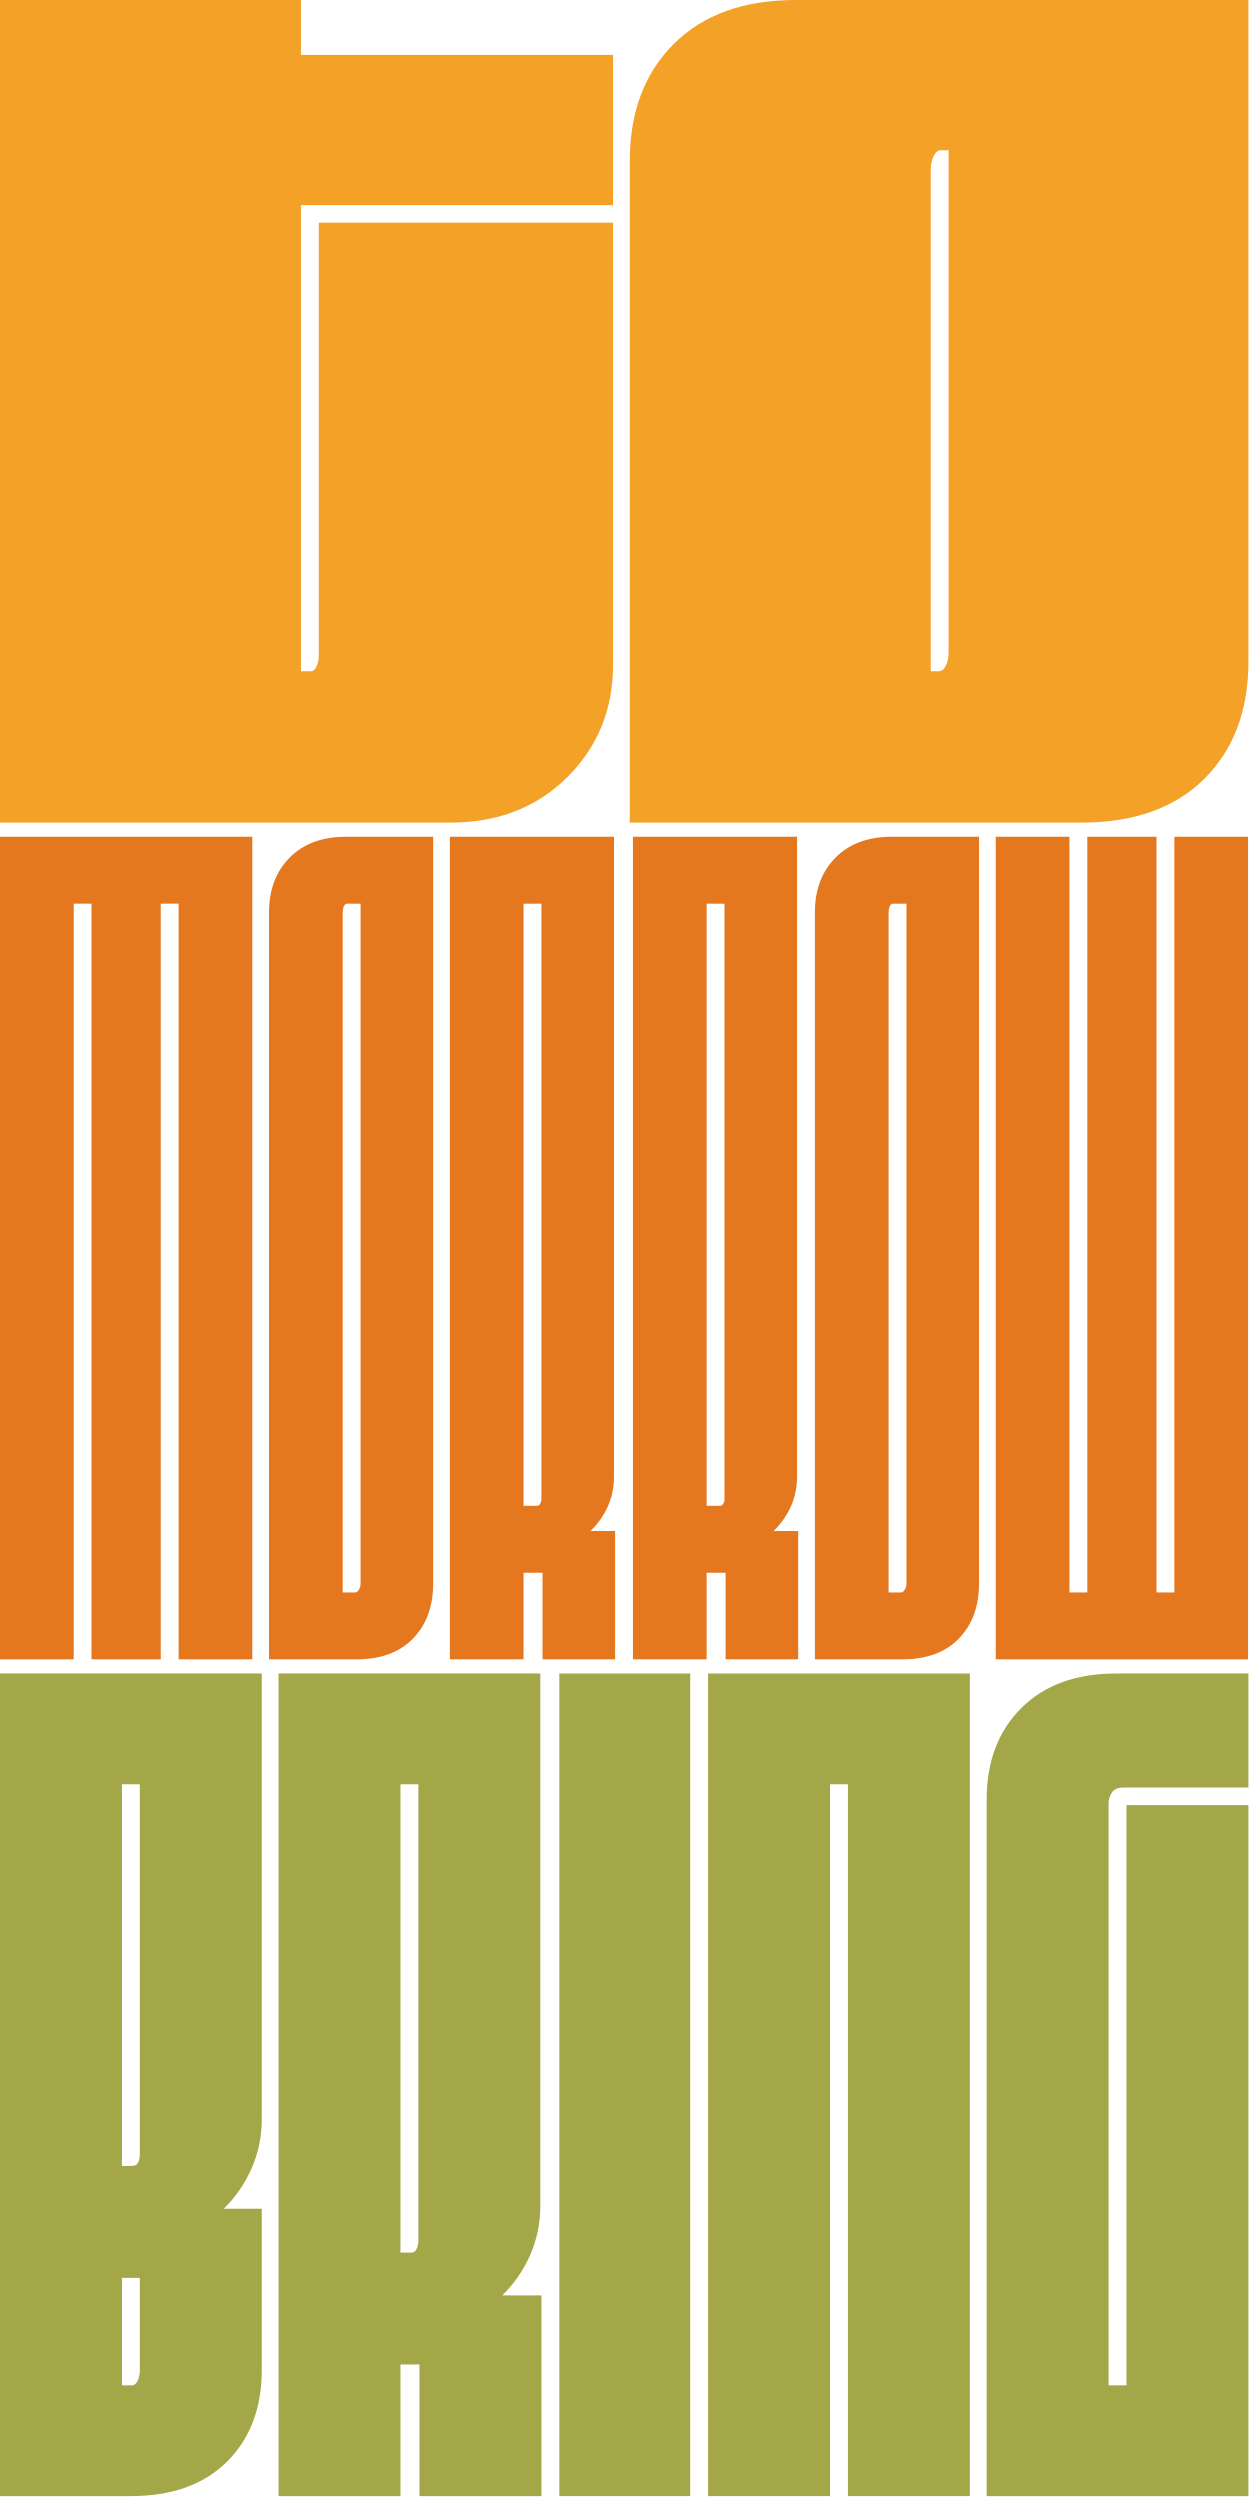
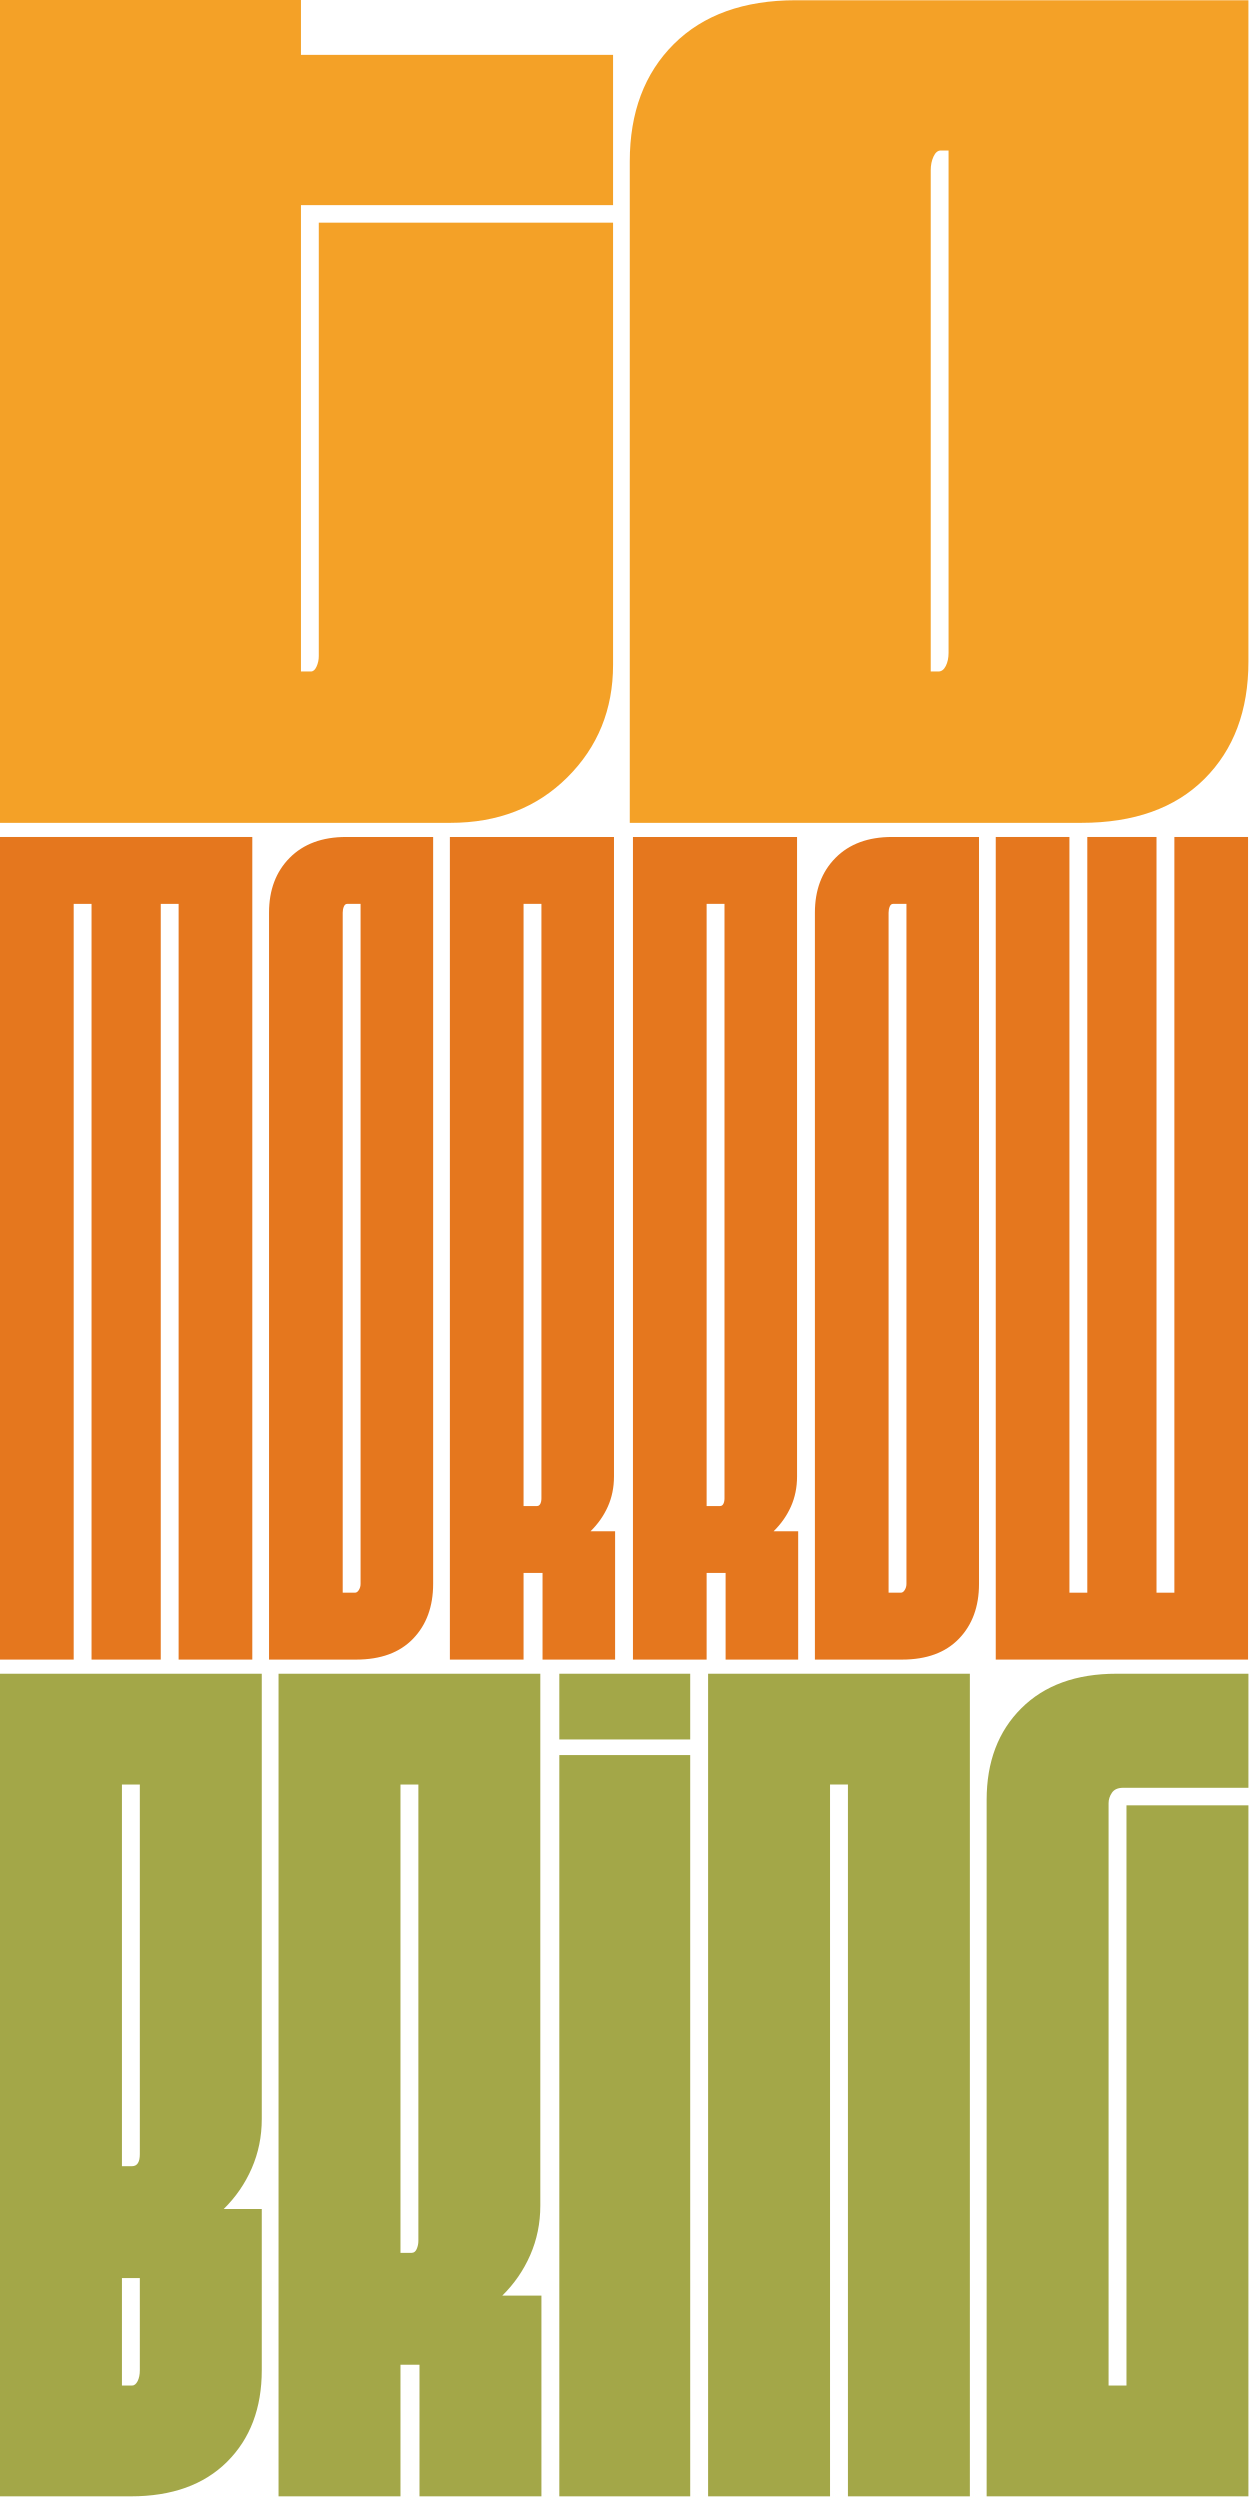
<svg xmlns="http://www.w3.org/2000/svg" width="100%" height="100%" viewBox="0 0 321 641" version="1.1" xml:space="preserve" style="fill-rule:evenodd;clip-rule:evenodd;stroke-linejoin:round;stroke-miterlimit:2;">
-   <g transform="matrix(1,0,0,1,0,-14.0608)">
-     <path d="M0,14.061L77.165,14.061L77.165,28.122L157.189,28.122L157.189,66.65L77.165,66.65L77.165,186.169L79.737,186.169C80.309,186.169 80.783,185.747 81.167,184.904C81.546,184.06 81.738,183.172 81.738,182.232L81.738,71.149L157.189,71.149L157.189,184.482C157.189,195.92 153.282,205.53 145.471,213.307C137.657,221.089 127.654,224.978 115.463,224.978L0,224.978L0,14.061Z" style="fill:rgb(244,161,39);fill-rule:nonzero;" />
+   <g transform="matrix(1,0,0,1,0,-14)">
+     <path d="M0,14L77.165,14L77.165,28.061L157.189,28.061L157.189,66.589L77.165,66.589L77.165,186.169L79.737,186.169C80.309,186.169 80.783,185.747 81.167,184.904C81.546,184.06 81.738,183.172 81.738,182.232L81.738,71.088L157.189,71.088L157.189,184.482C157.189,195.92 153.282,205.53 145.471,213.307C137.657,221.089 127.654,224.978 115.463,224.978L0,224.978L0,14Z" style="fill:rgb(244,161,39);fill-rule:nonzero;" />
    <path d="M172.763,25.309C180.289,17.813 190.72,14.061 204.059,14.061L320.094,14.061L320.094,183.638C320.094,196.201 316.328,206.232 308.804,213.729C301.275,221.229 290.75,224.978 277.223,224.978L161.474,224.978L161.474,55.4C161.474,42.842 165.234,32.81 172.763,25.309L172.763,25.309ZM242.499,184.763C242.971,183.827 243.212,182.702 243.212,181.388L243.212,52.588L241.212,52.588C240.448,52.588 239.829,53.107 239.355,54.135C238.876,55.167 238.639,56.34 238.639,57.65L238.639,186.169L240.64,186.169C241.4,186.169 242.021,185.703 242.499,184.763Z" style="fill:rgb(244,161,39);fill-rule:nonzero;" />
    <path d="M0,228.602L64.69,228.602L64.69,439.519L45.798,439.519L45.798,245.757L41.218,245.757L41.218,439.519L23.471,439.519L23.471,245.757L18.892,245.757L18.892,439.519L0,439.519L0,228.602Z" style="fill:rgb(229,119,30);fill-rule:nonzero;" />
    <path d="M74.275,233.945C77.804,230.386 82.621,228.602 88.731,228.602L111.057,228.602L111.057,420.115C111.057,425.928 109.339,430.617 105.905,434.176C102.47,437.74 97.604,439.519 91.307,439.519L68.98,439.519L68.98,248.007C68.98,242.197 70.742,237.509 74.276,233.945L74.275,233.945ZM92.022,421.662C92.308,421.196 92.451,420.677 92.451,420.115L92.451,245.757L89.016,245.757C88.632,245.757 88.346,245.994 88.158,246.46C87.966,246.93 87.871,247.444 87.871,248.007L87.871,422.365L91.02,422.365C91.4,422.365 91.736,422.132 92.022,421.662L92.022,421.662Z" style="fill:rgb(229,119,30);fill-rule:nonzero;" />
    <path d="M115.349,228.602L157.426,228.602L157.426,392.556C157.426,395.368 156.898,397.946 155.852,400.289C154.801,402.635 153.32,404.745 151.415,406.616L157.712,406.616L157.712,439.519L139.107,439.519L139.107,417.302L134.241,417.302L134.241,439.519L115.349,439.519L115.349,228.602ZM138.535,399.585C138.722,399.212 138.821,398.742 138.821,398.18L138.821,245.757L134.241,245.757L134.241,400.148L137.675,400.148C138.056,400.148 138.342,399.963 138.535,399.585Z" style="fill:rgb(229,119,30);fill-rule:nonzero;" />
    <path d="M162.288,228.602L204.365,228.602L204.365,392.556C204.365,395.368 203.837,397.946 202.791,400.289C201.74,402.635 200.259,404.745 198.354,406.616L204.652,406.616L204.652,439.519L186.045,439.519L186.045,417.302L181.18,417.302L181.18,439.519L162.288,439.519L162.288,228.602ZM185.474,399.585C185.661,399.212 185.76,398.742 185.76,398.18L185.76,245.757L181.18,245.757L181.18,400.148L184.615,400.148C184.995,400.148 185.281,399.963 185.474,399.585L185.474,399.585Z" style="fill:rgb(229,119,30);fill-rule:nonzero;" />
    <path d="M214.237,233.945C217.766,230.386 222.582,228.602 228.692,228.602L251.018,228.602L251.018,420.115C251.018,425.928 249.301,430.617 245.866,434.176C242.431,437.74 237.565,439.519 231.268,439.519L208.941,439.519L208.941,248.007C208.941,242.197 210.703,237.509 214.237,233.945L214.237,233.945ZM231.983,421.662C232.27,421.196 232.413,420.677 232.413,420.115L232.413,245.757L228.978,245.757C228.593,245.757 228.307,245.994 228.12,246.46C227.927,246.93 227.833,247.444 227.833,248.007L227.833,422.365L230.982,422.365C231.362,422.365 231.698,422.132 231.983,421.662L231.983,421.662Z" style="fill:rgb(229,119,30);fill-rule:nonzero;" />
    <path d="M255.311,228.602L274.203,228.602L274.203,422.365L278.783,422.365L278.783,228.602L296.529,228.602L296.529,422.365L301.109,422.365L301.109,228.602L320,228.602L320,439.519L255.311,439.519L255.311,228.602Z" style="fill:rgb(229,119,30);fill-rule:nonzero;" />
    <path d="M0,443.143L67.118,443.143L67.118,557.32C67.118,561.82 66.257,566.038 64.536,569.975C62.815,573.913 60.422,577.384 57.365,580.381L67.118,580.381L67.118,621.72C67.118,631.471 64.15,639.297 58.226,645.202C52.296,651.108 44.073,654.061 33.558,654.061L0,654.061L0,443.143ZM35.853,566.319L35.853,471.547L31.264,471.547L31.264,569.412L33.846,569.412C35.181,569.412 35.853,568.385 35.853,566.319L35.853,566.319ZM35.28,624.533C35.661,623.785 35.853,622.845 35.853,621.72L35.853,598.098L31.264,598.098L31.264,625.657L33.846,625.657C34.419,625.657 34.894,625.284 35.28,624.533Z" style="fill:rgb(163,167,72);fill-rule:nonzero;" />
    <path d="M71.418,443.143L138.536,443.143L138.536,579.537C138.536,584.036 137.675,588.255 135.954,592.192C134.233,596.129 131.84,599.6 128.783,602.597L138.822,602.597L138.822,654.061L107.558,654.061L107.558,620.314L102.682,620.314L102.682,654.061L71.418,654.061L71.418,443.143L71.418,443.143ZM106.841,590.645C107.128,589.99 107.271,589.287 107.271,588.536L107.271,471.547L102.682,471.547L102.682,591.63L105.55,591.63C106.124,591.63 106.554,591.304 106.841,590.645Z" style="fill:rgb(163,167,72);fill-rule:nonzero;" />
-     <rect x="143.409" y="443.143" width="33.559" height="210.918" style="fill:rgb(163,167,72);fill-rule:nonzero;" />
+     <path d="M143.409,460L143.409,443.143L176.968,443.143L176.968,460L143.409,460ZM176.968,464L176.968,654.061L143.409,654.061L143.409,464L176.968,464Z" style="fill:rgb(163,167,72);" />
    <path d="M181.556,443.143L248.673,443.143L248.673,654.061L217.41,654.061L217.41,471.547L212.82,471.547L212.82,654.061L181.556,654.061L181.556,443.143Z" style="fill:rgb(163,167,72);fill-rule:nonzero;" />
    <path d="M261.867,452.002C267.792,446.096 275.921,443.143 286.248,443.143L320.094,443.143L320.094,472.391L287.969,472.391C286.629,472.391 285.674,472.812 285.1,473.656C284.527,474.5 284.24,475.392 284.24,476.328L284.24,625.657L288.829,625.657L288.829,476.89L320.094,476.89L320.094,654.061L252.976,654.061L252.976,475.485C252.976,465.738 255.938,457.907 261.867,452.002L261.867,452.002Z" style="fill:rgb(163,167,72);fill-rule:nonzero;" />
  </g>
</svg>
